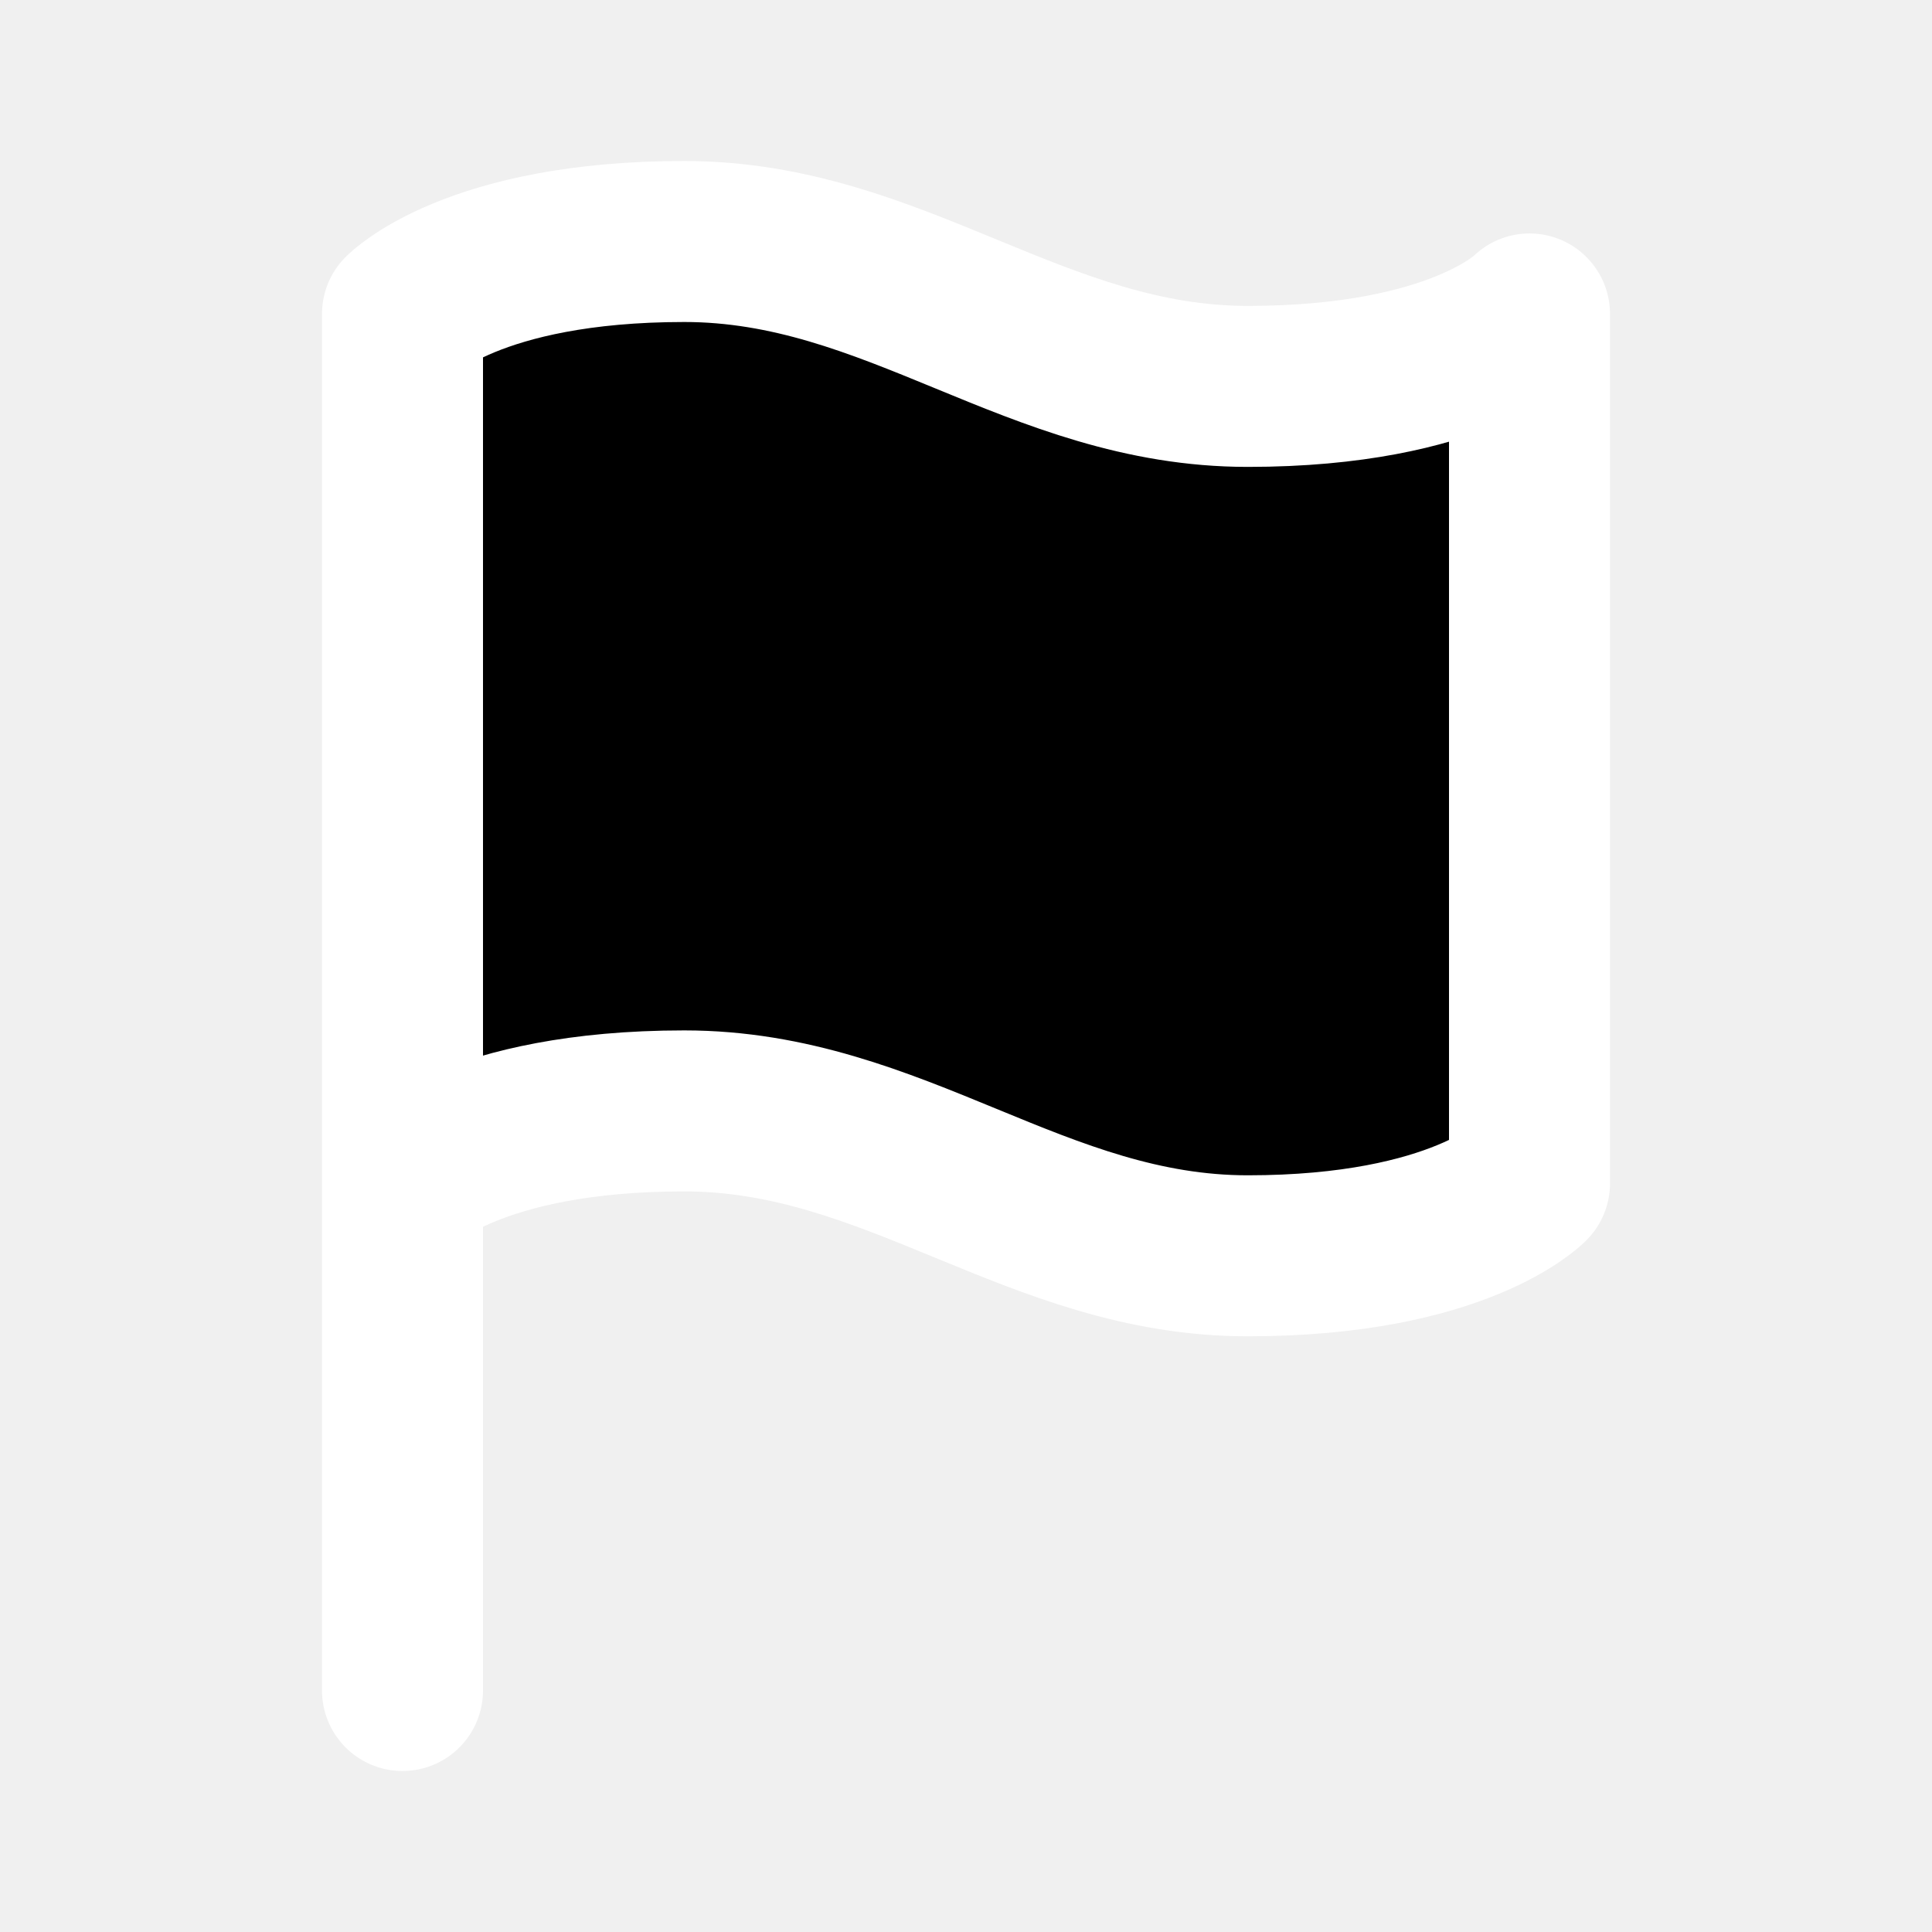
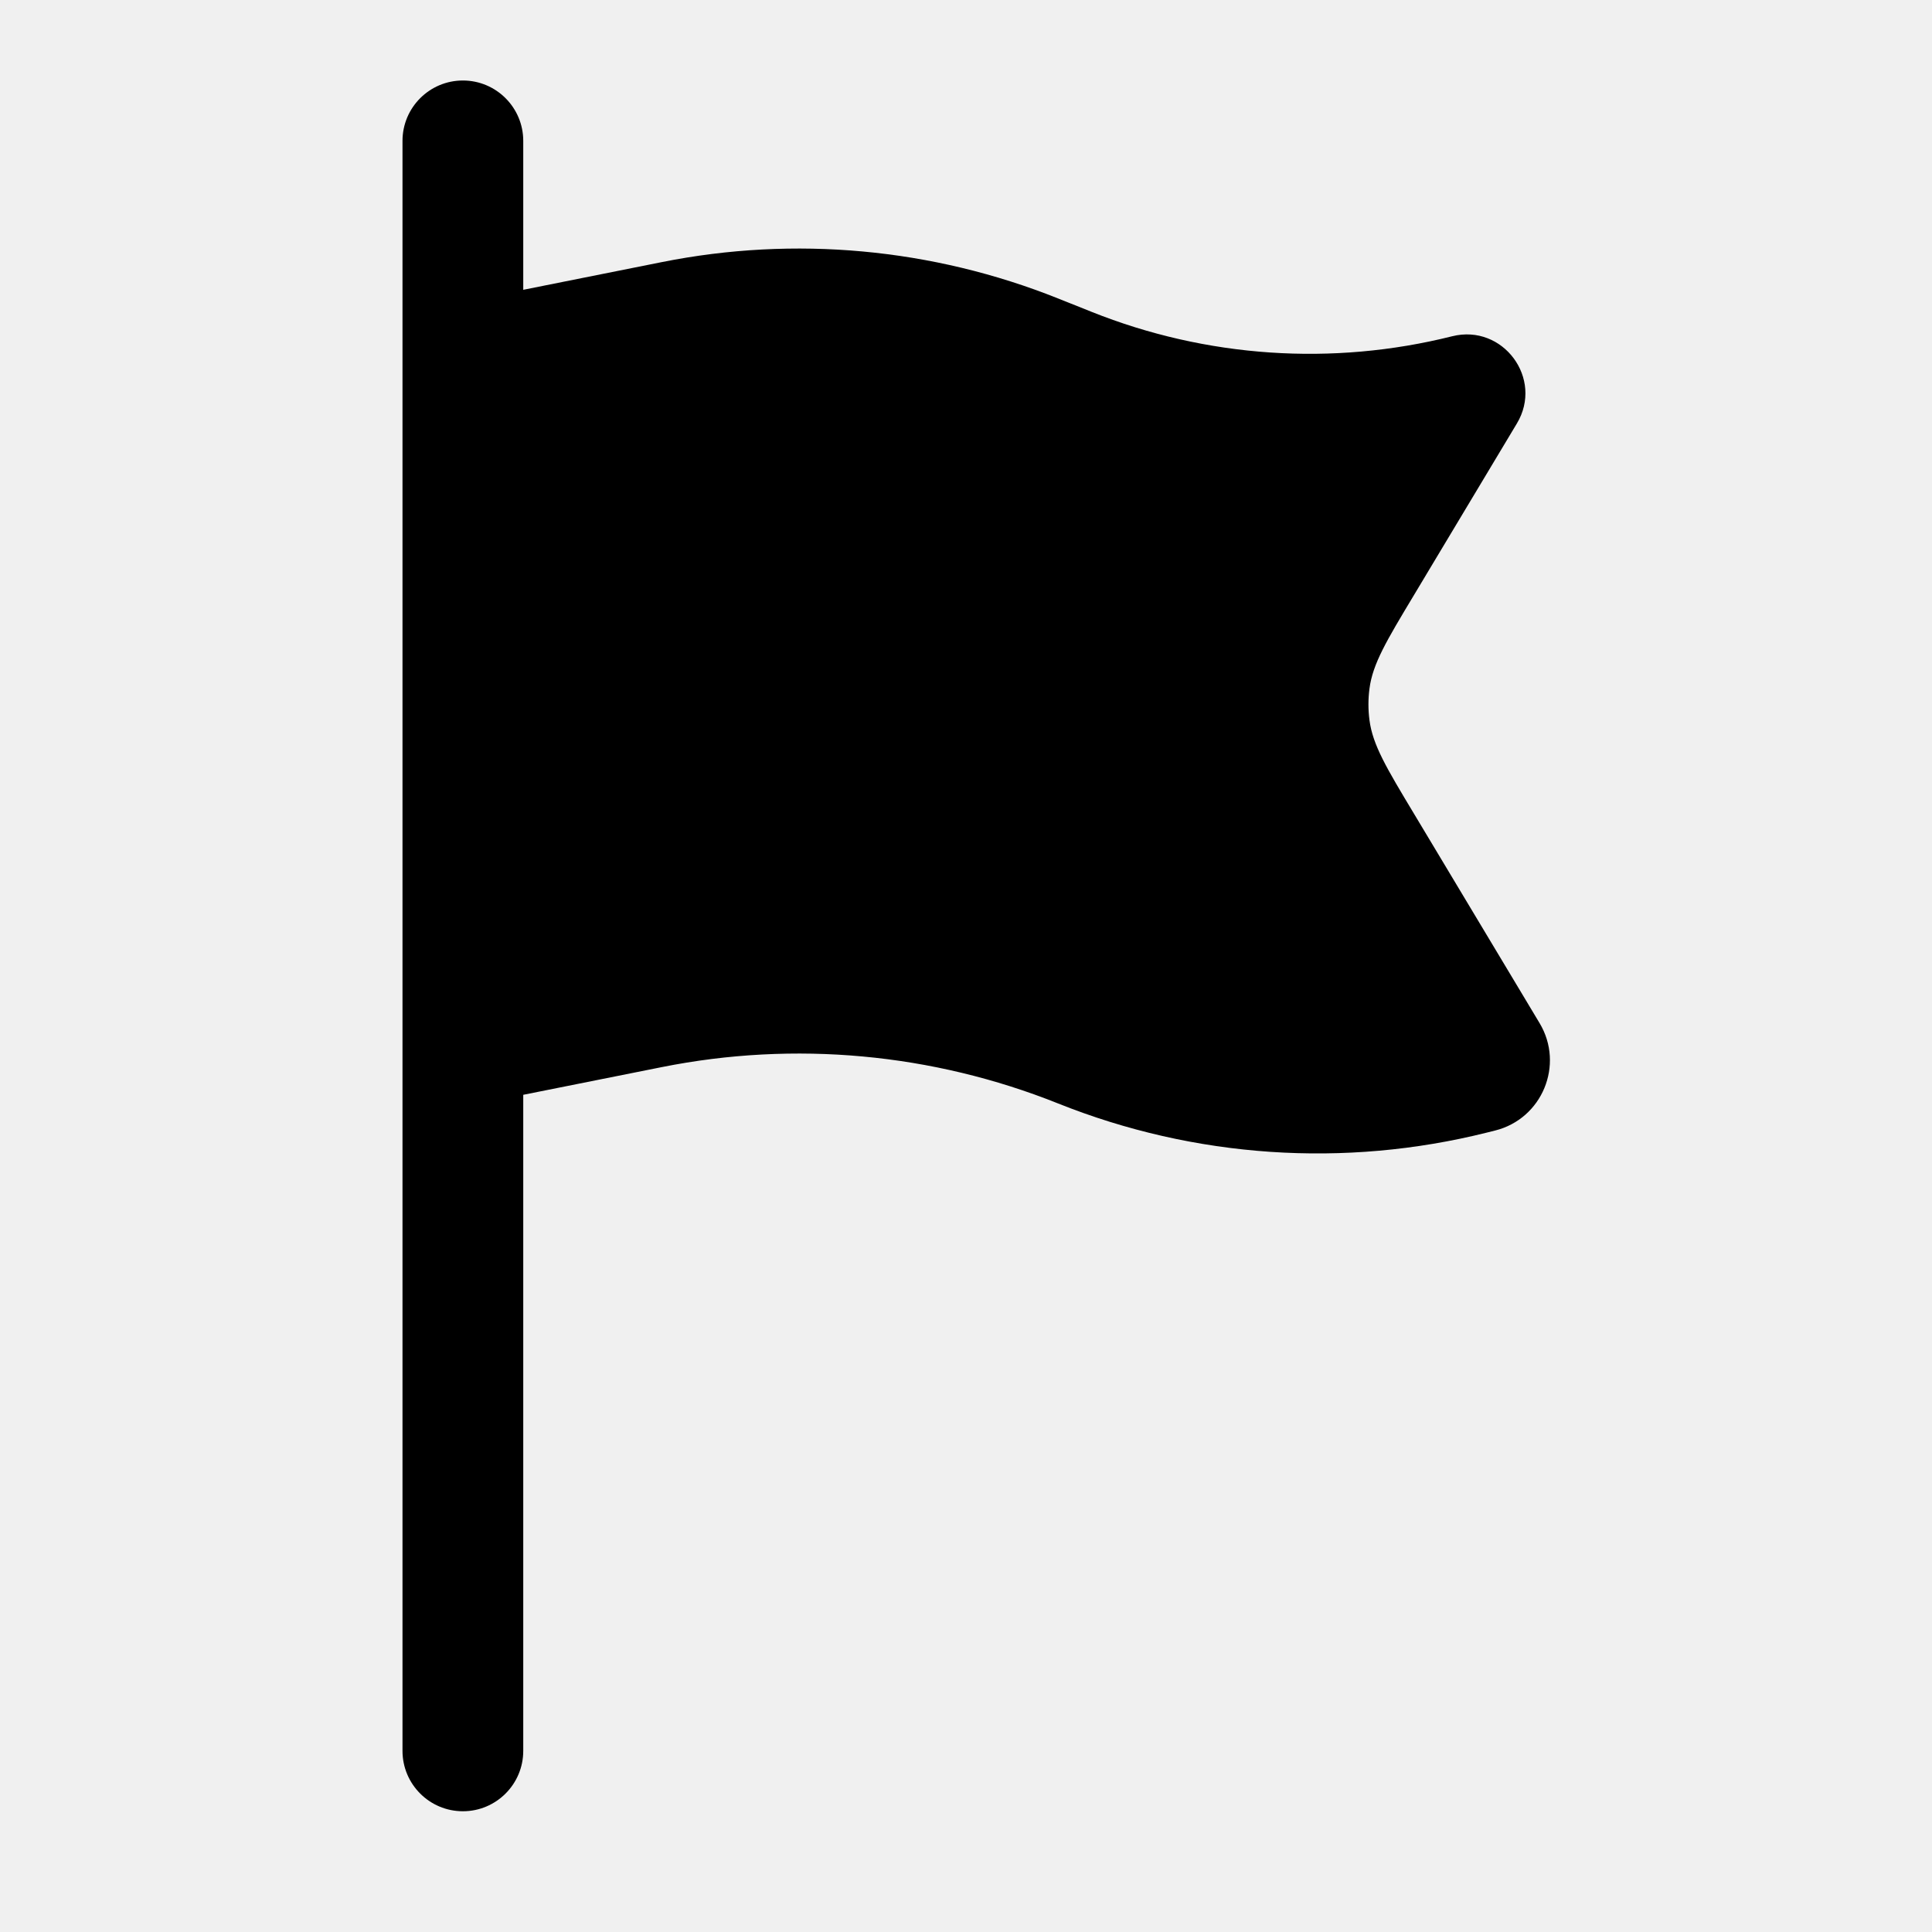
- <svg xmlns="http://www.w3.org/2000/svg" fill="currentColor" viewBox="0 0 24 24">
-   <path d="M5 21V3.9C5 3.9 5.875 3 8.5 3C11.125 3 12.875 4.8 15.5 4.8C18.125 4.8 19 3.9 19 3.9V14.7C19 14.7 18.125 15.6 15.5 15.6C12.875 15.6 11.125 13.8 8.5 13.8C5.875 13.8 5 14.7 5 14.7" stroke="#ffffff" stroke-width="2" stroke-linecap="round" stroke-linejoin="round" />
+ <svg xmlns="http://www.w3.org/2000/svg" viewBox="0 0 24 24" fill="none">
+   <path d="M5.75 1C6.164 1 6.5 1.336 6.5 1.75V3.6L8.221 3.256C9.871 2.926 11.582 3.083 13.145 3.708L13.558 3.873C14.983 4.443 16.551 4.55 18.04 4.177C18.671 4.02 19.178 4.704 18.843 5.261L17.565 7.392C17.223 7.961 17.052 8.246 17.012 8.555C16.995 8.685 16.995 8.815 17.012 8.945C17.052 9.254 17.223 9.539 17.565 10.108L19.125 12.709C19.436 13.227 19.158 13.898 18.572 14.044L18.472 14.069C16.702 14.512 14.838 14.385 13.145 13.708C11.582 13.083 9.871 12.926 8.221 13.256L6.5 13.6V21.75C6.5 22.164 6.164 22.5 5.75 22.5C5.336 22.5 5 22.164 5 21.75V1.75C5 1.336 5.336 1 5.75 1Z" fill="currentColor" />
</svg>
